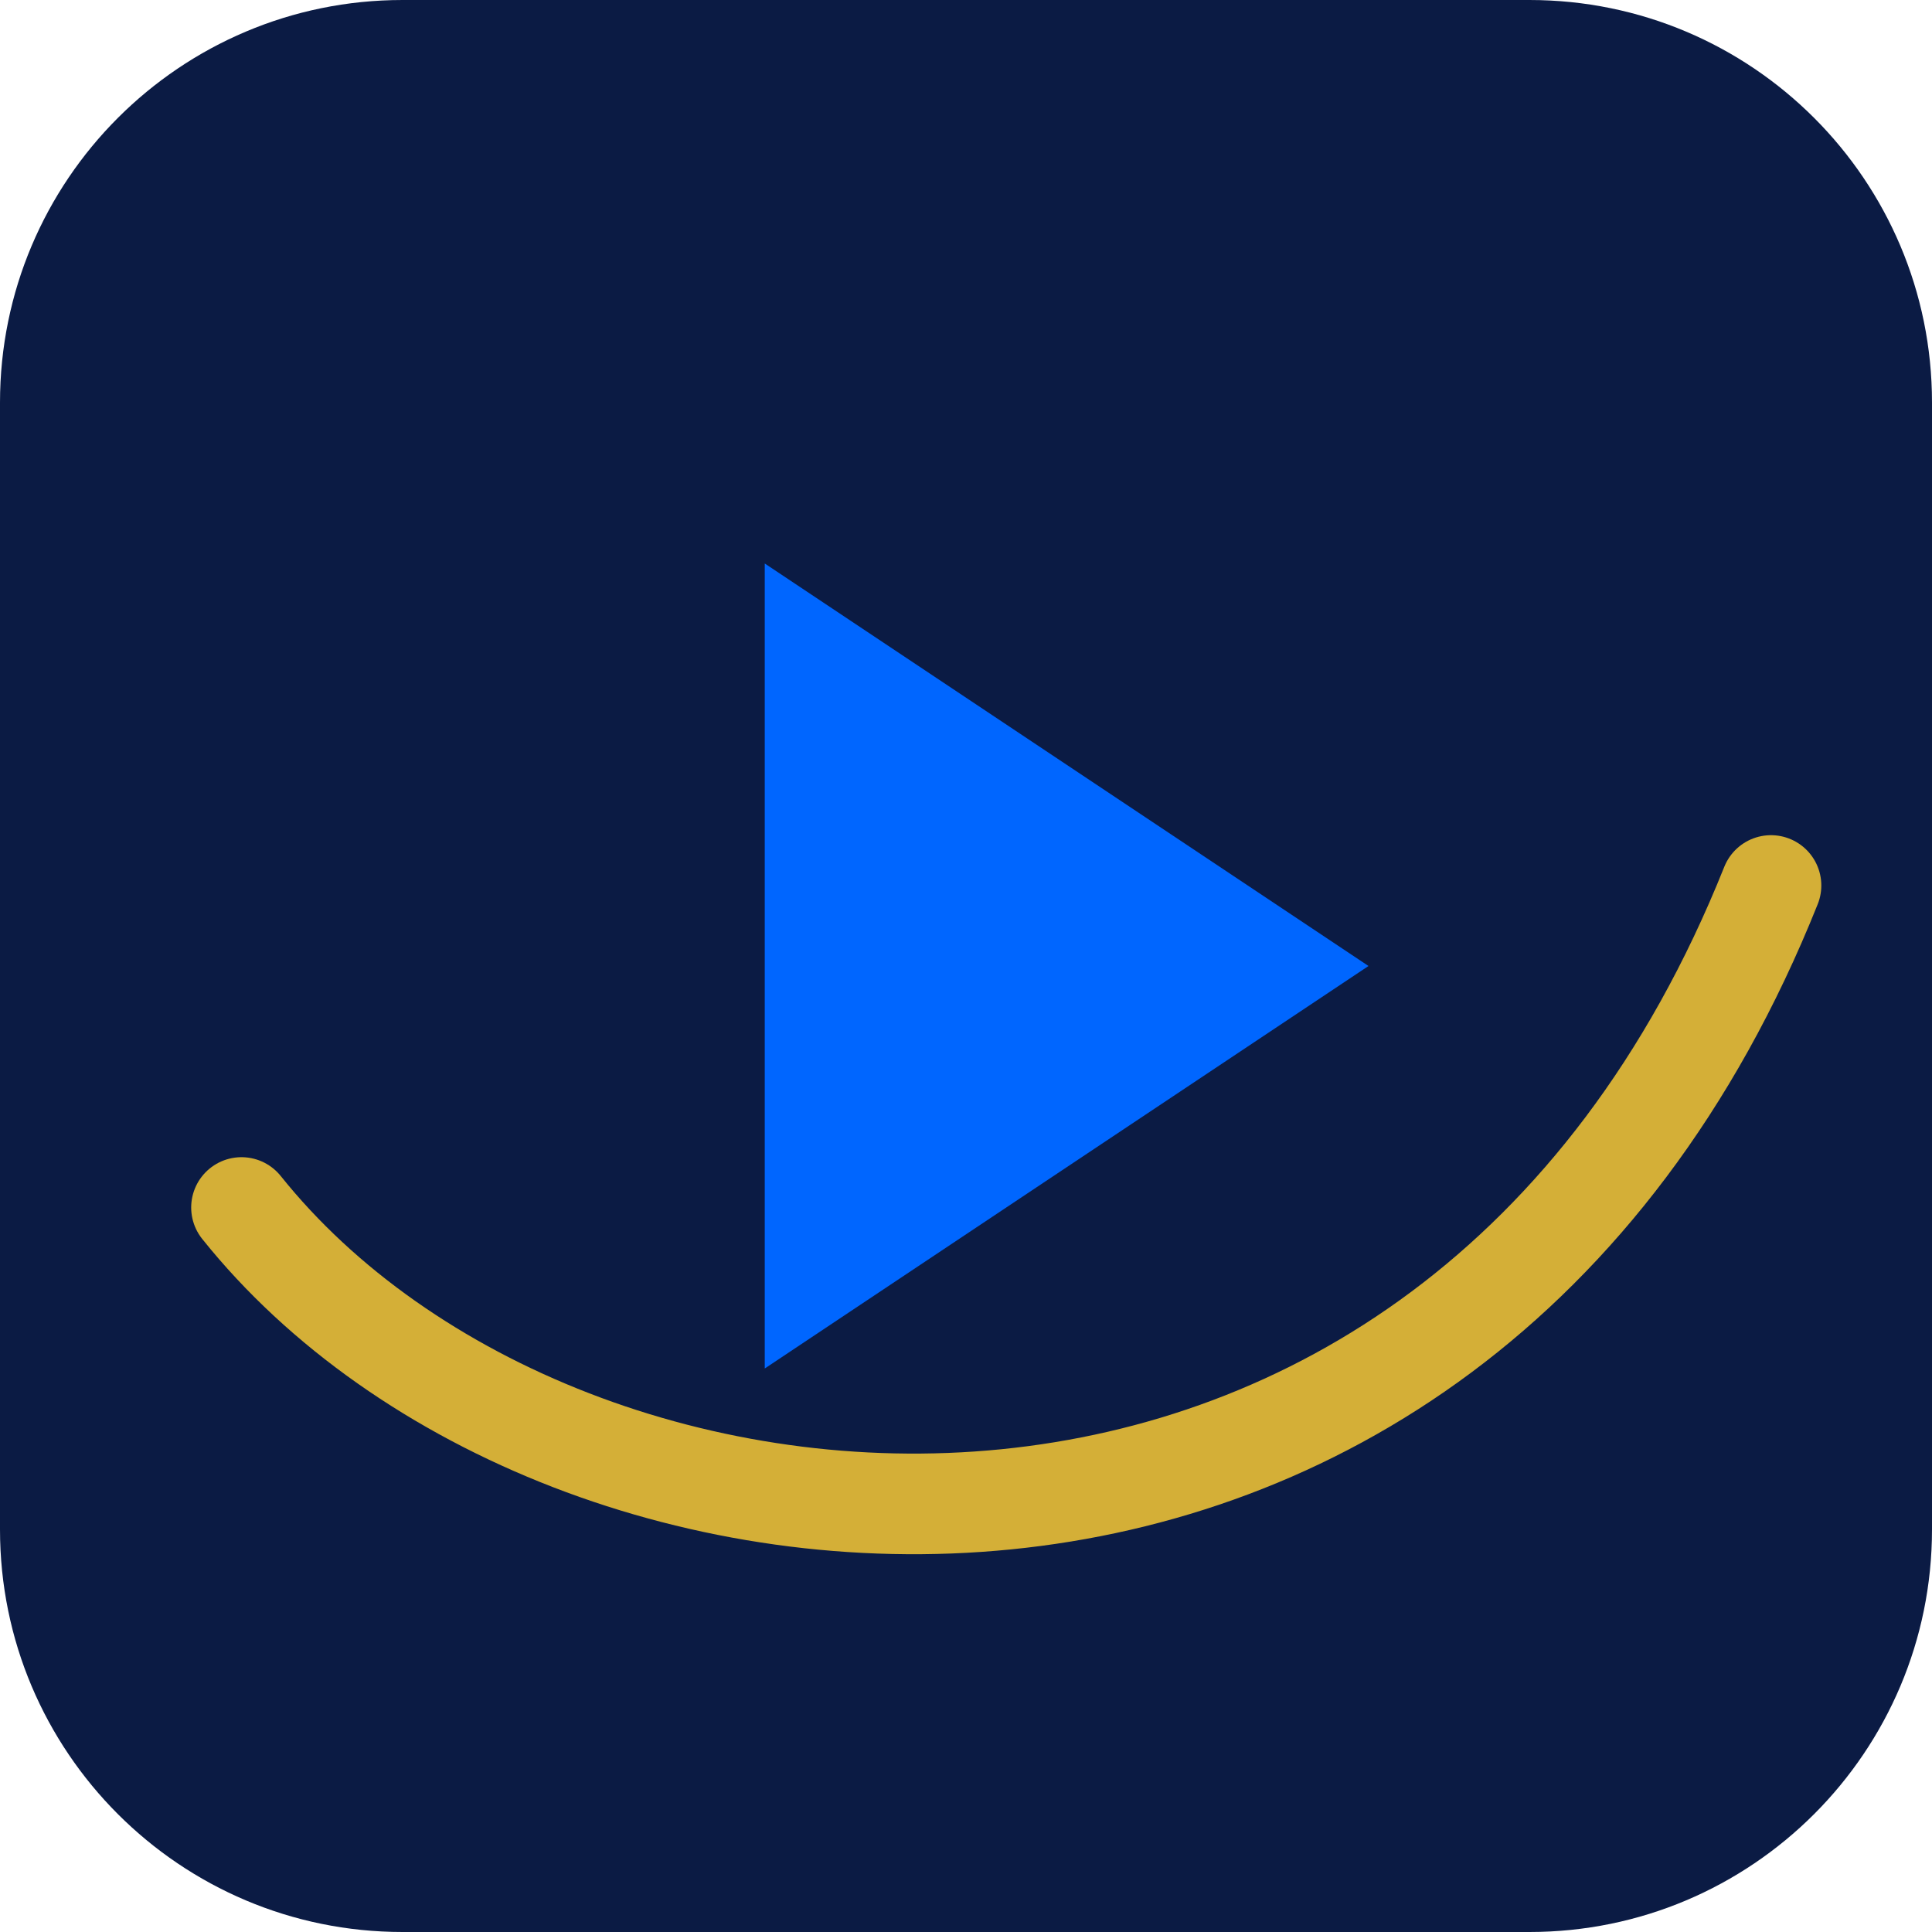
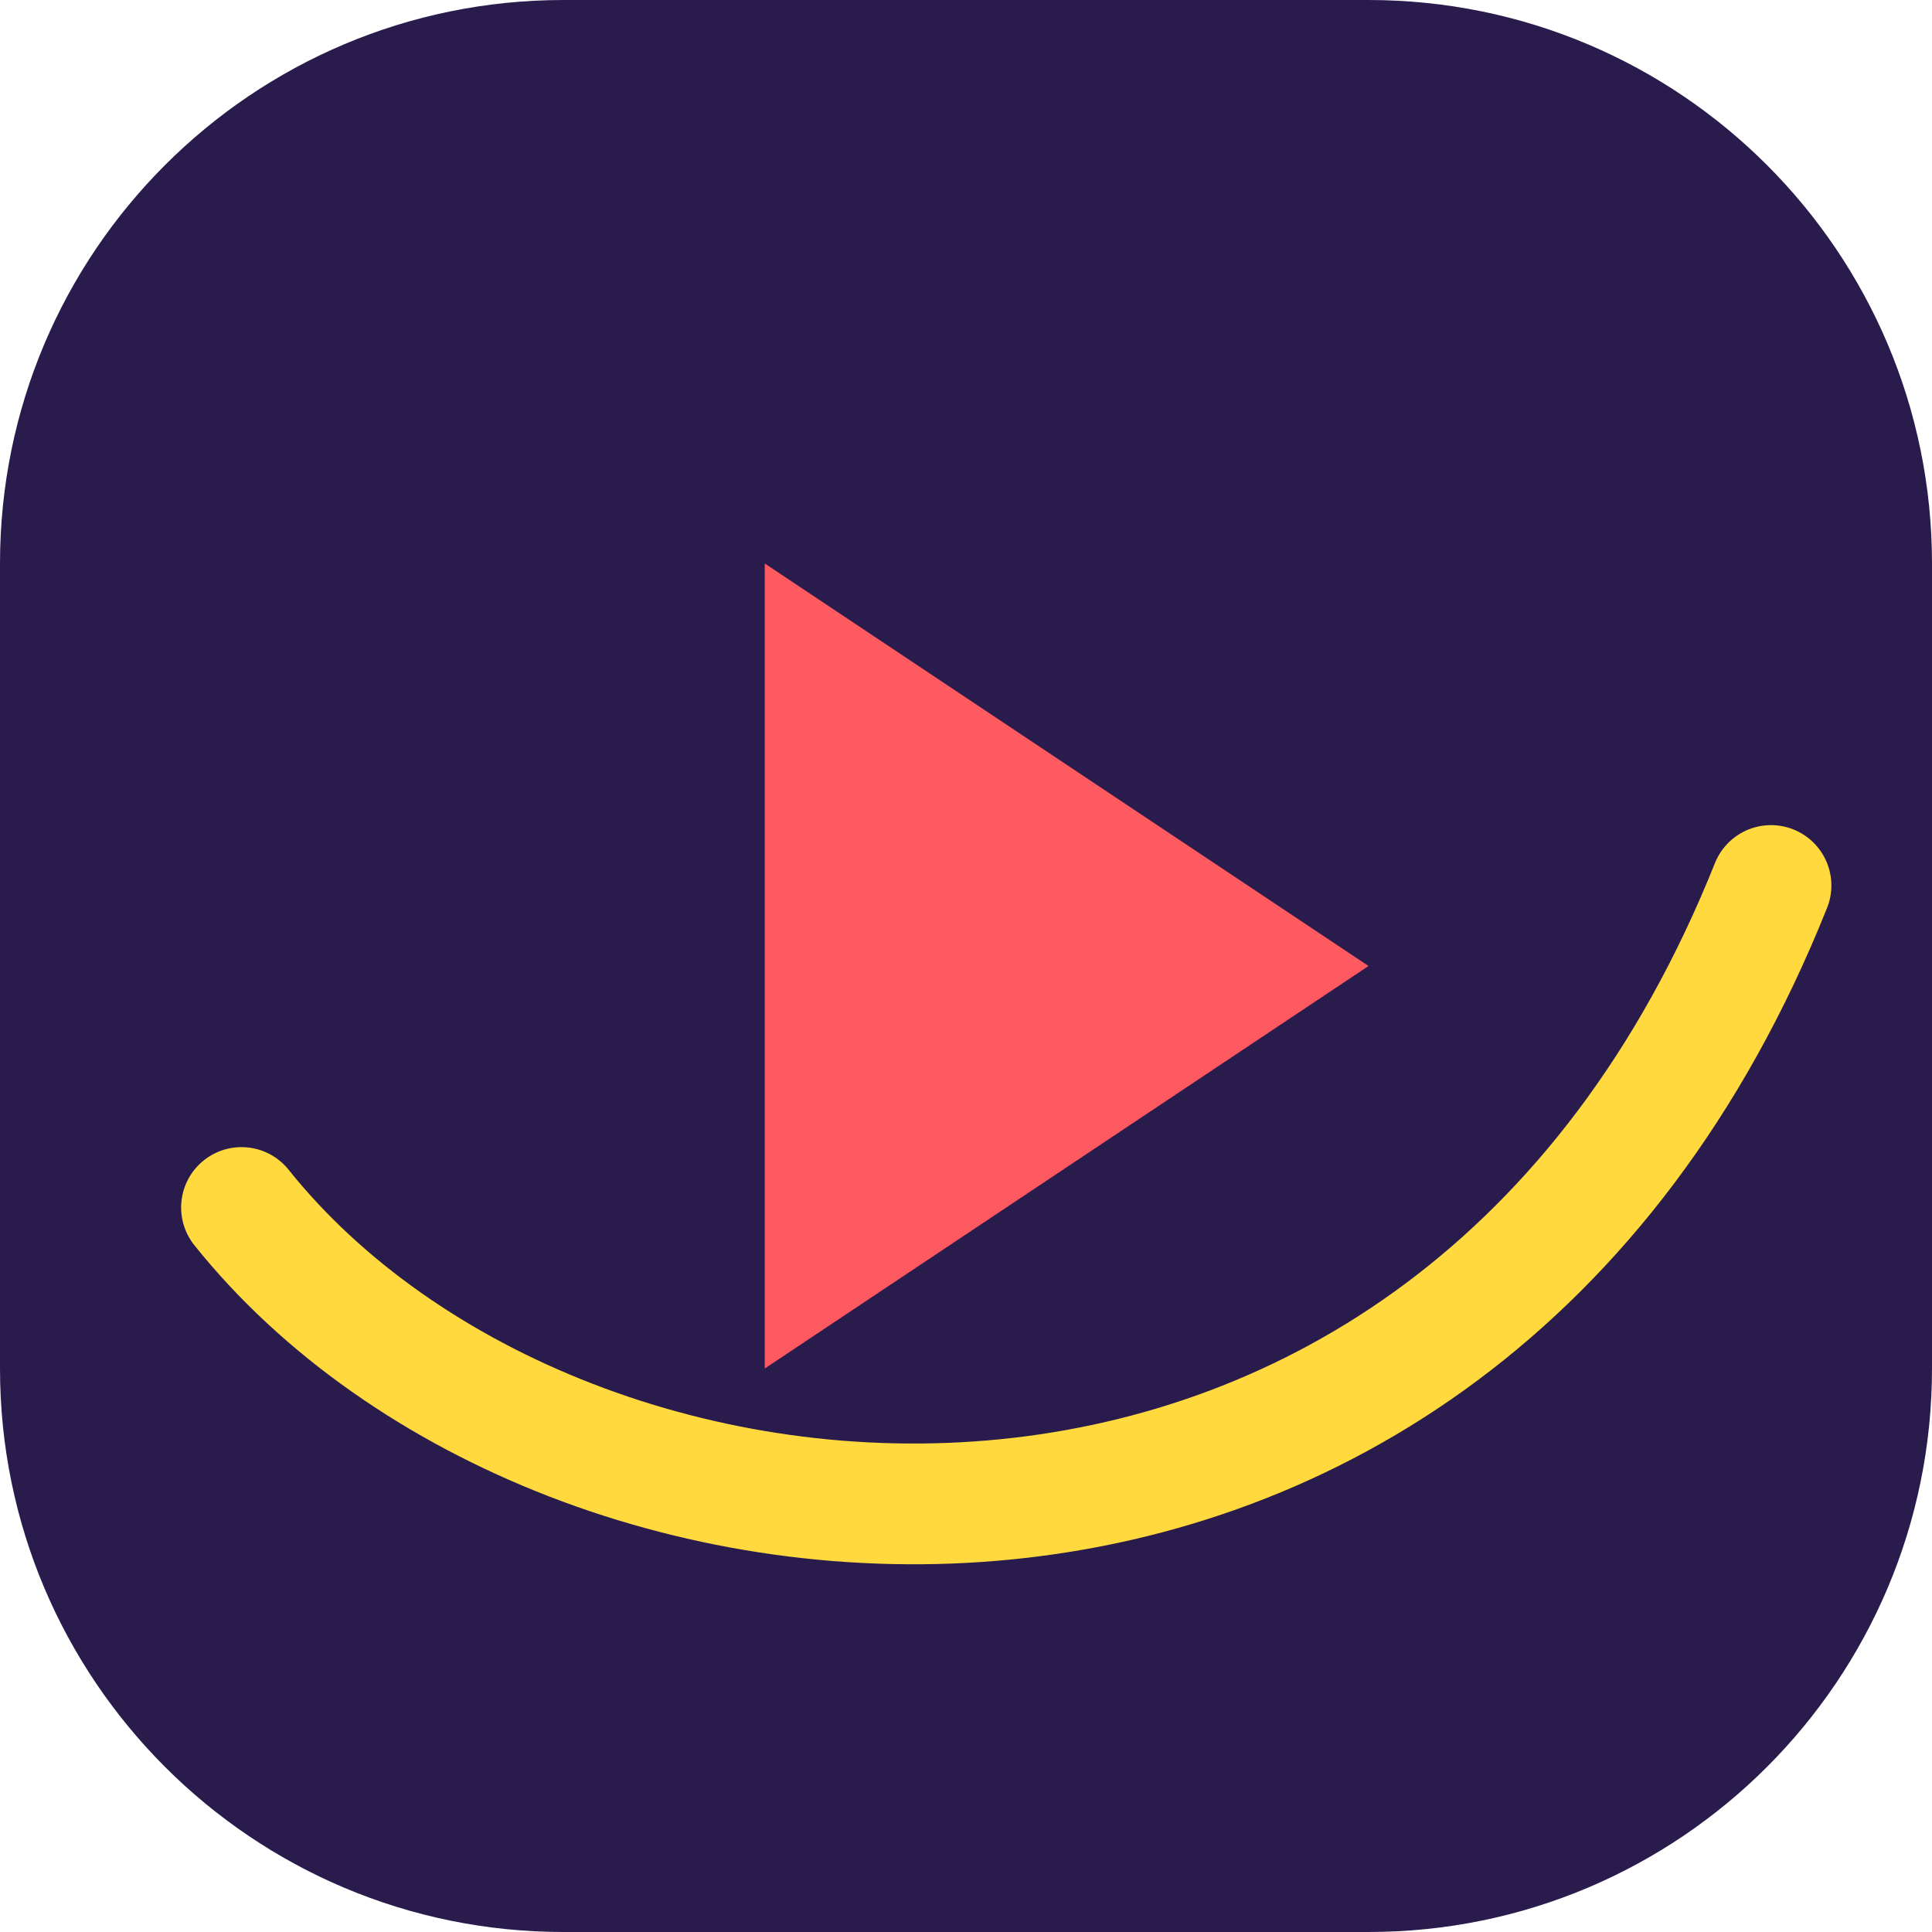
<svg xmlns="http://www.w3.org/2000/svg" viewBox="0 0 48 48">
-   <rect width="48" height="48" rx="10" fill="#0B1B44" />
-   <path d="M6 30 C 14 40, 36 42, 44 22" fill="none" stroke="#D4AF37" stroke-width="2.5" stroke-linecap="round" />
-   <path d="M19 14 L34 24 L19 34 Z" fill="#0066FF" />
+   <rect width="48" height="48" rx="14" fill="#2A1B4D" />
+   <path d="M6 30 C 14 40, 36 42, 44 22" fill="none" stroke="#FFD93D" stroke-width="3" stroke-linecap="round" />
+   <path d="M19 14 L34 24 L19 34 Z" fill="#FF5A5F" />
</svg>
